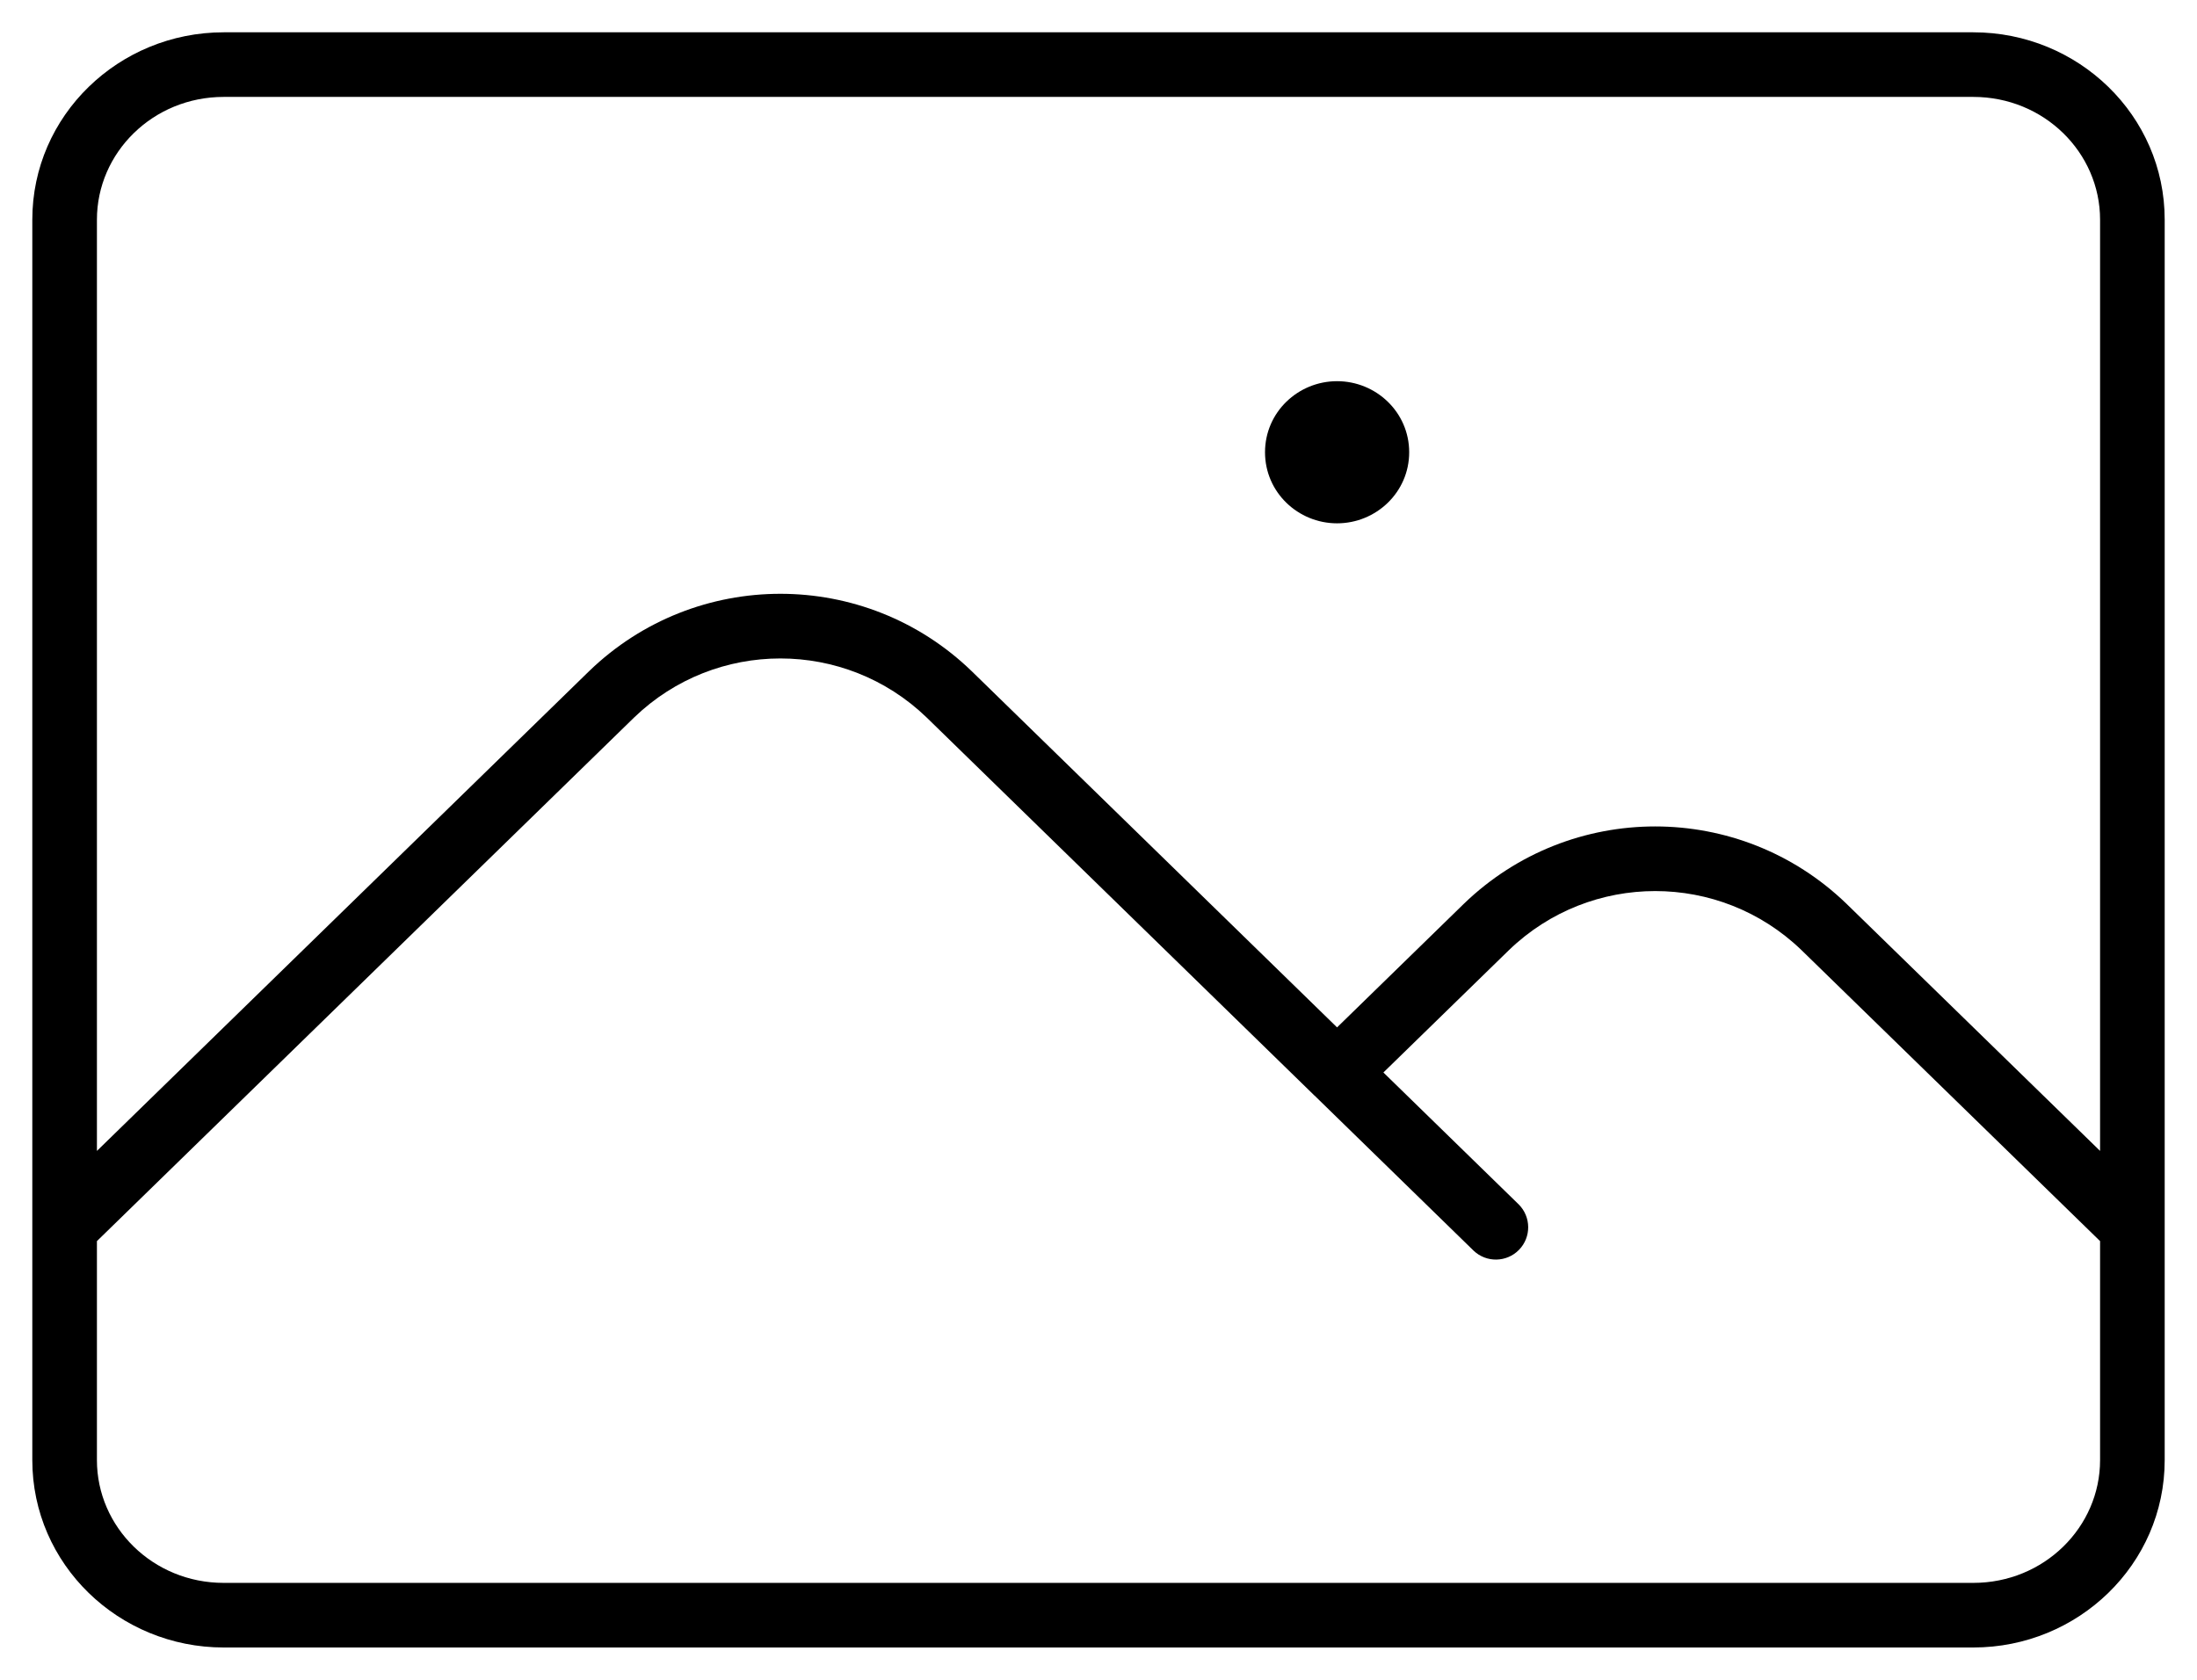
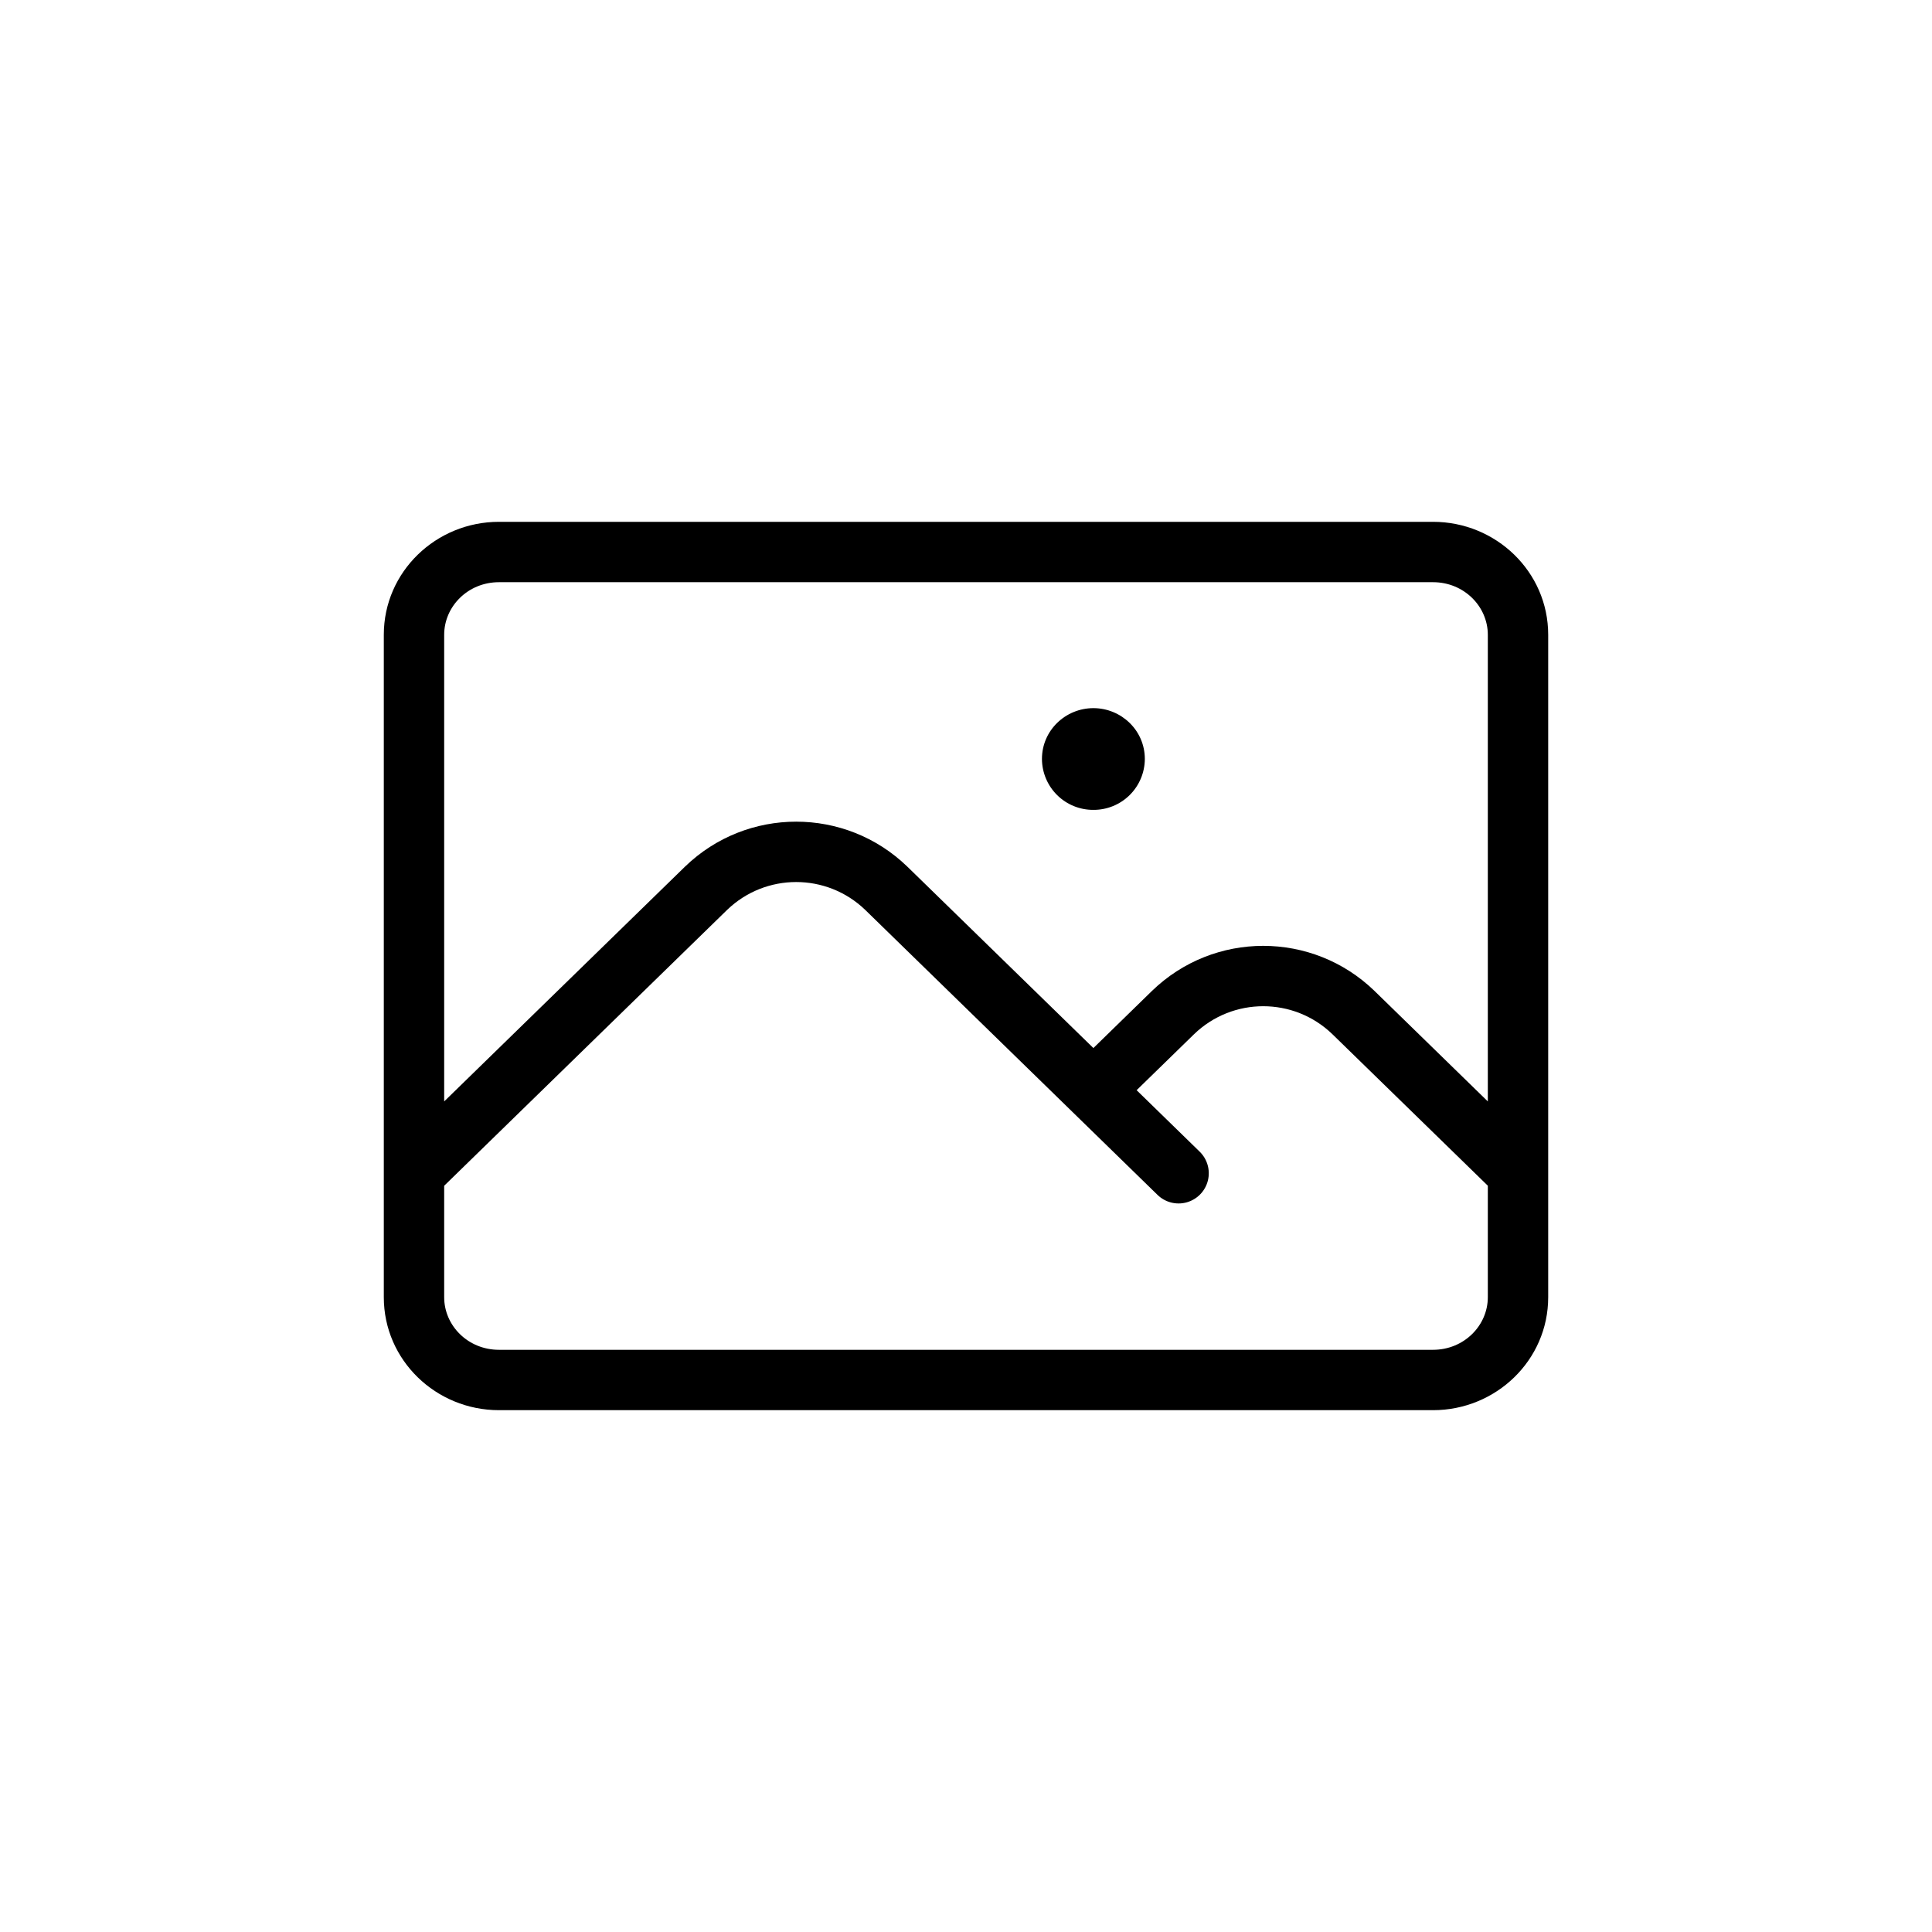
- <svg xmlns="http://www.w3.org/2000/svg" width="34" height="26" fill="currentColor" viewBox="0 0 34 26">
-   <path fill-rule="evenodd" d="M.5 3.4C.5 1.787 1.838.5 3.462.5h27.076C32.163.5 33.5 1.787 33.5 3.4v19.2c0 1.613-1.338 2.9-2.962 2.9H3.462C1.838 25.5.5 24.213.5 22.6V3.4Zm1 15.81v3.39c0 1.037.866 1.9 1.962 1.9h27.076c1.096 0 1.962-.863 1.962-1.9v-3.39l-4.623-4.506a3.26 3.26 0 0 0-4.523 0L21.409 16.6l2.094 2.042a.5.5 0 0 1-.698.716l-2.46-2.399-.003-.002-6.003-5.853a3.26 3.26 0 0 0-4.524 0L1.5 19.21Zm19.192-3.308-5.655-5.514a4.258 4.258 0 0 0-5.92 0L1.5 17.814V3.4c0-1.037.866-1.9 1.962-1.9h27.076c1.096 0 1.962.863 1.962 1.9v14.414l-3.925-3.826a4.26 4.26 0 0 0-5.92 0l-1.963 1.914ZM19.577 7c0-.62.511-1.1 1.115-1.1s1.116.48 1.116 1.1c0 .62-.512 1.1-1.116 1.1-.604 0-1.115-.48-1.115-1.1Z" clip-rule="evenodd" />
+ <svg xmlns="http://www.w3.org/2000/svg" width="32" height="32" fill="currentColor" viewBox="0 0 32 32">
+   <path fill-rule="evenodd" d="M6.357 10.514c0-1.045.866-1.871 1.907-1.871h15.472c1.041 0 1.907.826 1.907 1.871v10.972c0 1.045-.866 1.871-1.907 1.871H8.264c-1.041 0-1.907-.826-1.907-1.871V10.514Zm1 9.125v1.847c0 .47.394.871.907.871h15.472c.513 0 .907-.402.907-.871v-1.847l-2.577-2.512a1.648 1.648 0 0 0-2.286 0l-.954.93 1.04 1.014a.5.5 0 1 1-.699.715l-1.405-1.37-.002-.002-3.43-3.344a1.648 1.648 0 0 0-2.286 0l-4.687 4.57Zm10.753-2.28-3.082-3.005a2.648 2.648 0 0 0-3.682 0l-3.989 3.889v-7.729c0-.47.394-.871.907-.871h15.472c.513 0 .907.402.907.871v7.729l-1.879-1.832a2.648 2.648 0 0 0-3.682 0l-.972.948Zm-.852-4.788c0-.477.394-.842.852-.842.458 0 .852.365.852.842a.847.847 0 0 1-.852.843.847.847 0 0 1-.852-.843Z" clip-rule="evenodd" />
</svg>
